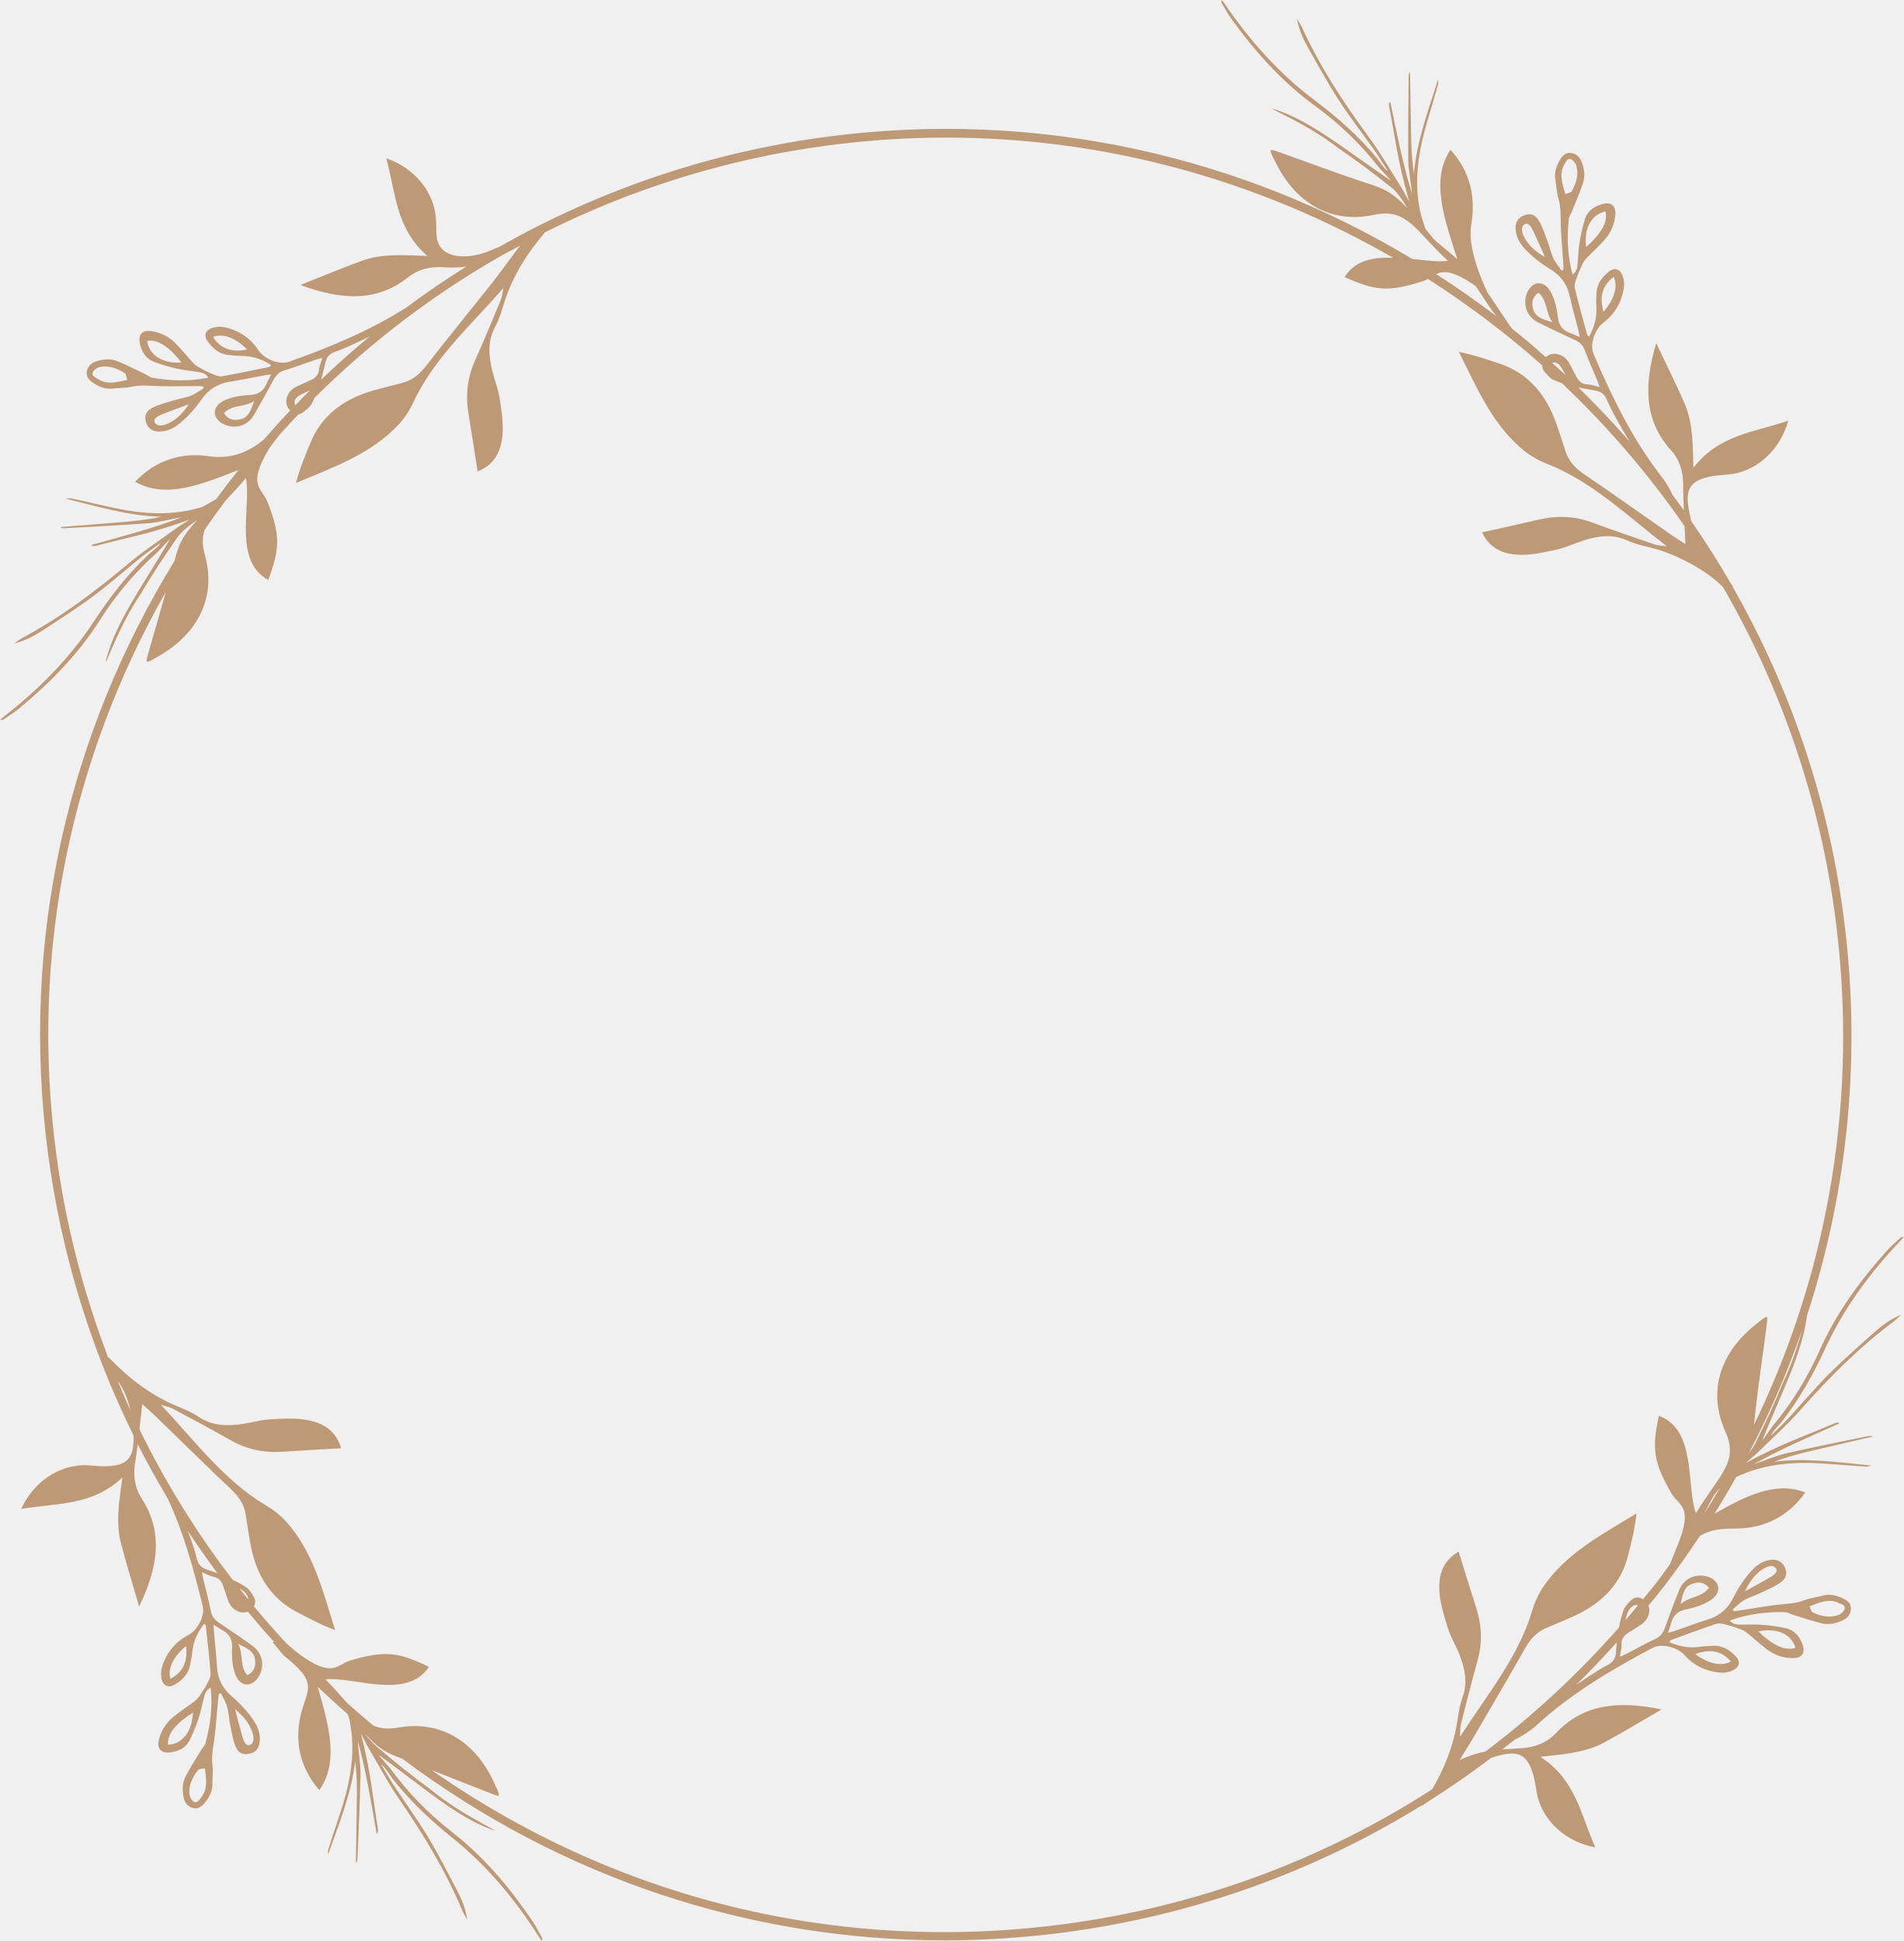
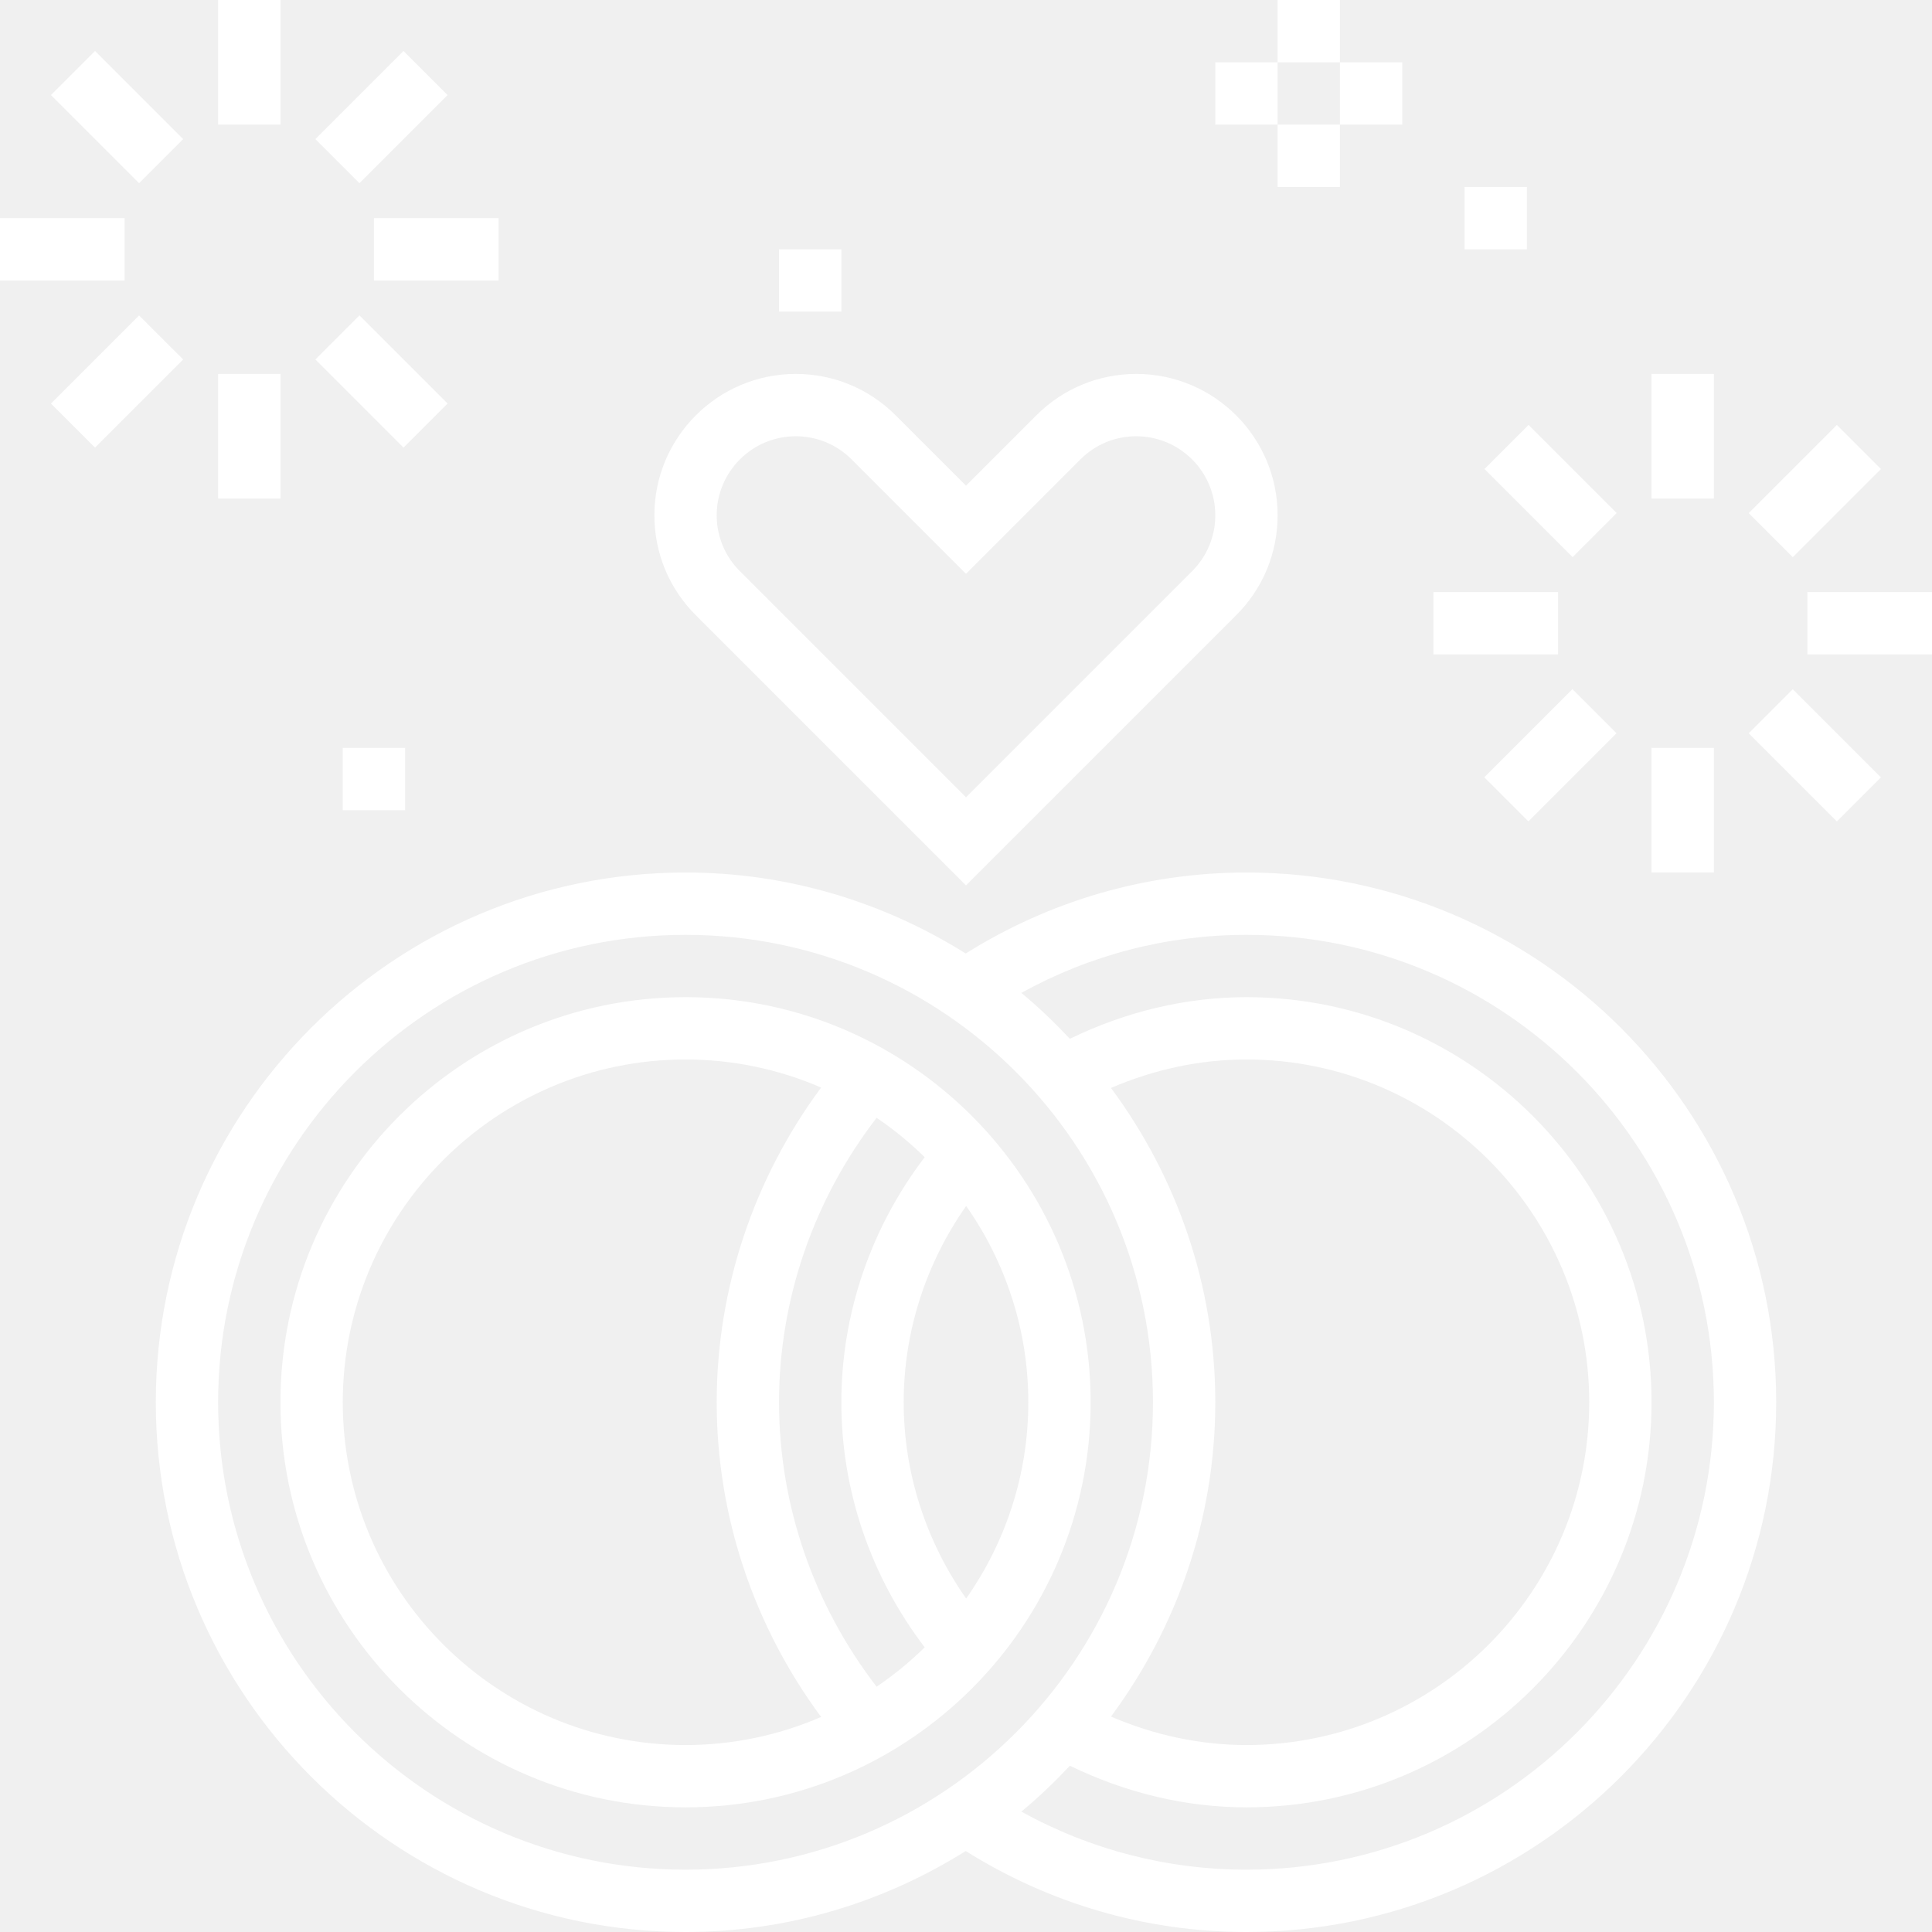
- <svg xmlns="http://www.w3.org/2000/svg" data-name="Layer 2" viewBox="0 0 423.3 431.66">
-   <path fill="#bd9976" d="M406.97 305.27c-3.23 3.24-6.2 6.75-9.29 10.14-.6.66-3.18 3.16-3.8 3.81-.08-.52 2.03-2.68 2.23-2.94 3.93-5 7.02-10.49 9.68-16.25 4.14-8.97 9.88-16.84 16.68-23.97.29-.3.55-.64.82-.96-.35-.03-.6.06-.78.23-1.02.95-2.09 1.86-3.02 2.9-5.97 6.68-11.22 13.85-14.88 22.09-2.69 6.06-6.14 11.65-10.38 16.74-.35.43-2.06 3-2.37 3.32 1.73-4.43 4.75-11.1 6.49-15.55 1.56-3.99 2.91-8.03 3.46-12.29 9.25-28.29 12.13-58.51 8.11-88.88a200.162 200.162 0 0 0-24.66-73.18c.01-.06.02-.13.04-.17-.04-.03-.21-.24-.42-.52-2.75-4.78-5.71-9.41-8.82-13.91-.14-.6-.27-1.24-.42-1.93-1.13-5.33.2-7.23 5.38-8.1 1.43-.24 2.88-.22 4.31-.46 5.68-.94 10.56-5.51 12.31-11.84-7.5 2.6-15.42 3.07-21.1 10.51-.14-5.1-.07-10-1.98-14.38-1.89-4.35-4.02-8.57-6.28-13.36-2.78 9.3-2.71 17.2 3.3 23.83 1.88 2.07 2.72 4.71 2.7 7.83-.02 1.83.06 3.67.14 5.52-.84-1.18-1.69-2.34-2.56-3.5-.63-1.52-1.84-3.28-2.16-3.68-6.57-8.39-11.21-17.87-15.36-27.6-.9-2.1.29-5.53 2.13-6.92 2.65-1.99 4.16-4.69 4.63-7.93.12-.85-.02-1.84-.34-2.64-.59-1.47-1.82-1.79-3.03-.82-1.51 1.21-2.64 2.72-2.74 4.76-.05 1.05-.08 2.1-.02 3.14.13 2.3-.45 4.41-1.61 6.55-.24-.22-.4-.29-.43-.4-.94-3.44-1.91-6.88-2.75-10.34-.16-.66.12-1.49.36-2.19.38-1.12.86-2.2 1.37-3.27.22-.47.57-.92.93-1.3 1.36-1.41 2.83-2.72 4.1-4.2 1.34-1.57 2.13-3.47 2.25-5.55.11-1.87-1-2.73-2.79-2.25-1.86.49-3.38 1.5-3.98 3.39-.54 1.72-.92 3.5-1.21 5.28-.26 1.65-.28 3.34-.46 5.01-.08.72-.27 1.44-1.08 2.03-1.16-4.25-1.27-8.33-.82-12.45.06-.52.45-1 .65-1.51.85-2.14 1.8-4.25 2.51-6.43.51-1.56.25-3.2-.34-4.74-.43-1.12-1.27-1.86-2.51-1.93-1.12-.07-1.78.68-2.3 1.56-.79 1.36-1.3 2.77-1 4.4.25 1.38.26 2.82.66 4.14.62 2.06.46 4.14.54 6.22.11 2.79.37 5.57.56 8.36.03.44.02.88.03 1.32-.14.06-.28.11-.41.17-.62-.89-1.37-1.73-1.82-2.7-.56-1.2-.82-2.52-1.29-3.76-.59-1.56-1.09-3.18-1.93-4.6-.89-1.51-2.02-1.74-3.4-1.19-1.33.53-1.93 1.59-1.78 3.21.15 1.6.88 2.92 1.95 4.09 1.72 1.87 3.69 3.38 5.86 4.71 2.13 1.3 3.6 3.2 4.17 5.75.6 2.66 1.34 5.29 2.01 7.93.09.36.14.73.25 1.35-.9-.39-1.52-.69-2.16-.92-1.61-.56-2.46-1.66-2.67-3.37-.15-1.25-.35-2.52-.74-3.7-.37-1.1-.84-2.28-1.62-3.09-1.43-1.49-3.35-1.03-4.3.81-1.35 2.61-.42 5.68 2.19 6.98 2.69 1.35 5.4 2.64 8.14 3.88 1.08.49 1.83 1.1 2.26 2.27.85 2.29 1.87 4.52 2.81 6.78.18.43.31.88.51 1.48-1-.24-1.81-.57-2.62-.59-1.23-.02-1.95-.67-2.48-1.63-.55-.97-1.02-1.99-1.56-2.97-.68-1.23-1.69-2.06-3.13-2.2-.87-.08-1.59.19-2.15.75-2.44-2.16-4.88-4.31-7.46-6.29-.38-.29-5.13-7.65-5.48-8.01.22.36-4.7-9.1-3.67-15.07 1.06-6.13-.18-11.97-4.61-16.76-4.58 6.84-1.21 15.66 1.54 24.36-1.25-1.24-5.21-4.22-5.55-4.89-.55-.67-1.06-1.29-1.55-1.88-.43-1.32-.92-2.84-.98-3.09-1.36-5.53-.99-11.1.27-16.58.92-4.01 2.42-8.38 3.49-12.36.14-.52.02-1.18.02-1.18-2.1 6.64-4.8 13.89-5.35 20.95-.36-2.18-.56-5.13-.61-7.3-.12-5.11-.18-10.22-.26-15.33l-.21.31c-.12.13-.11 1.18-.11 1.31-.05 6.37-.13 11.55-.08 17.92.02 2.23.64 5.35.86 7.58-2.03-6.37-3.47-13.81-4.85-20.43-.43.01-.27.96-.26 1.03 1.36 6.82 1.91 12.38 4.48 21.12-.55-.95-1.29-2.39-1.66-2.97-2.42-3.81-4.66-7.76-7.33-11.39-5.84-7.95-10.82-15.57-14.94-24.55-.13-.29-.65-1.19-1.06-1.79.5 2.55 1.39 4.54 2.46 6.42 2.23 3.93 4.41 7.9 6.86 11.69 2.49 3.84 5.3 7.48 7.97 11.21.52.73 2.42 3.78 2.93 4.51-.52-.03-2.2-2.55-2.4-2.8-4.06-4.89-8.78-9.06-13.86-12.88-7.9-5.93-14.39-13.19-19.93-21.34-.24-.35-.51-.67-.77-1.01-.11.34-.07.6.06.81.72 1.2 1.38 2.44 2.2 3.56 5.27 7.24 11.18 13.88 18.47 19.18 5.36 3.9 10.1 8.45 14.19 13.66.34.43 2.5 2.64 2.75 3.01-3.97-2.62-9.85-6.97-13.84-9.61-3.93-2.6-7.96-5.01-12.51-6.42-.14.3 7.64 3.4 14.7 8.83 4.06 2.76 7.99 5.74 11.84 8.81 1.16.92 2.36 2.66 3.46 4.52-3.97-4.17-5.71-4.48-10.61-6.1-5.73-1.9-11.38-4.07-17.09-6.07-.47-.17-2.22-.86-2.71-.79-.13.56.74 2.03.87 2.3 4.56 9.7 12.7 14.15 22.08 12.13 4.76-1.03 7.16.68 10.3 3.91.03.06.07.13.09.19.04 0 .1.04.14.06 1.62 1.69 3.43 3.73 5.9 6.06-2.16.3-4.97-.09-7.92-.42-37.75-22.75-83.13-33.39-130.12-27.17-26.44 3.5-50.99 12.06-72.87 24.49-.55.21-1.11.42-1.8.73-4.98 2.21-11.6 2.17-12.13-3.06-.15-1.44-.04-2.89-.18-4.33-.57-5.72-4.81-10.9-11.02-13.05 2.11 7.65 2.07 15.58 9.13 21.73-5.1-.19-9.99-.57-14.48 1.05-4.46 1.61-8.81 3.46-13.74 5.41 9.1 3.37 16.99 3.82 24-1.75 2.19-1.74 4.88-2.42 7.99-2.19 1.55.11 3.13.11 4.92-.17a201.58 201.58 0 0 0-13.45 9.18c-8.14 5.14-16.98 8.82-26.04 12.01-2.16.76-5.5-.64-6.76-2.57-1.81-2.77-4.41-4.46-7.62-5.13-.84-.18-1.83-.1-2.66.17-1.51.49-1.91 1.7-1.01 2.97 1.11 1.58 2.54 2.81 4.58 3.04 1.04.11 2.09.21 3.14.22 2.31.02 4.38.73 6.43 2.03-.24.23-.32.38-.43.41-3.49.71-6.98 1.46-10.5 2.08-.67.12-1.48-.22-2.16-.5-1.09-.45-2.14-1-3.17-1.58-.46-.25-.88-.62-1.23-1.01-1.32-1.45-2.53-3-3.93-4.36-1.48-1.44-3.32-2.35-5.4-2.61-1.86-.23-2.78.82-2.42 2.64.37 1.89 1.28 3.47 3.13 4.19 1.68.65 3.43 1.15 5.19 1.55 1.63.37 3.31.5 4.97.78.71.12 1.42.37 1.96 1.2-4.31.88-8.4.73-12.48.02-.52-.09-.97-.51-1.47-.75-2.08-.99-4.12-2.07-6.25-2.92-1.53-.61-3.18-.46-4.75.03-1.15.36-1.94 1.15-2.09 2.38-.14 1.12.56 1.82 1.41 2.39 1.3.88 2.68 1.47 4.32 1.28 1.39-.17 2.83-.08 4.17-.39 2.1-.49 4.16-.19 6.25-.14 2.79.08 5.58 0 8.37-.02.44 0 .88.03 1.32.06l.15.42c-.93.56-1.81 1.26-2.81 1.65-1.23.48-2.57.66-3.84 1.05-1.59.49-3.25.89-4.72 1.63-1.56.8-1.87 1.9-1.41 3.32.44 1.36 1.46 2.03 3.09 1.98 1.6-.05 2.97-.69 4.21-1.68 1.98-1.59 3.61-3.47 5.08-5.55 1.44-2.04 3.43-3.39 6.01-3.8 2.69-.43 5.36-1 8.04-1.5.36-.07.74-.09 1.37-.16-.44.87-.79 1.47-1.05 2.1-.66 1.57-1.82 2.35-3.54 2.45-1.26.07-2.53.18-3.74.5-1.12.3-2.33.69-3.19 1.42-1.58 1.33-1.25 3.28.53 4.35 2.52 1.51 5.64.78 7.11-1.74 1.52-2.6 2.98-5.22 4.4-7.88.56-1.04 1.22-1.76 2.41-2.11 2.34-.7 4.63-1.57 6.95-2.37.44-.15.9-.25 1.51-.42-.3.99-.68 1.77-.75 2.57-.1 1.23-.79 1.9-1.79 2.37-1.01.48-2.05.89-3.06 1.37-1.27.6-2.17 1.55-2.4 2.98-.16.98.18 1.78.85 2.41-2 2.1-3.94 4.25-5.84 6.44-2.66 2.27-6.8 4.57-12.22 3.74-6.15-.94-11.94.94-16.43 5.67 6.78 3.93 14.88.56 22.98-2.61-1.69 2.12-3.34 4.27-4.94 6.46-1.19.69-2.86 1.67-3.14 1.76-5.43 1.71-11.01 1.7-16.57.79-4.06-.66-8.52-1.88-12.55-2.69-.53-.11-1.18.06-1.18.06 6.76 1.67 14.17 3.9 21.25 4-2.15.5-5.09.89-7.24 1.08-5.09.45-10.18.83-15.28 1.24l.33.19c.14.12 1.19.04 1.32.03 6.36-.36 11.53-.61 17.89-1.07 2.23-.16 5.3-.99 7.51-1.34-6.22 2.43-13.56 4.35-20.08 6.15.04.43.97.21 1.04.19 6.72-1.79 12.23-2.7 20.79-5.82-.91.61-2.3 1.44-2.86 1.85-3.65 2.66-7.45 5.15-10.9 8.05-7.56 6.34-14.85 11.79-23.55 16.48-.28.15-1.14.73-1.72 1.18 2.52-.66 4.44-1.68 6.25-2.86 3.78-2.47 7.61-4.9 11.23-7.6 3.68-2.73 7.13-5.77 10.68-8.67.69-.56 3.62-2.66 4.32-3.21 0 .53-2.4 2.35-2.64 2.58-4.63 4.36-8.48 9.34-11.97 14.65C15.6 146.26 8.77 153.21 1 159.25c-.33.26-.64.55-.96.83.34.08.6.03.8-.11 1.15-.79 2.35-1.53 3.42-2.42 6.89-5.73 13.14-12.04 17.96-19.66 3.55-5.6 7.78-10.62 12.73-15.03.41-.37 2.48-2.67 2.83-2.94-2.36 4.13-6.33 10.28-8.71 14.42-2.35 4.09-4.5 8.26-5.6 12.89.31.13 2.9-7.85 7.87-15.24 2.5-4.23 5.22-8.34 8.03-12.38.94-1.35 2.68-2.73 4.49-3.96-3.49 3.73-4.14 5.55-5.07 9.12-23.43 38.11-34.43 84.1-28.12 131.73 2.93 22.15 9.42 43.26 19.02 62.73.19 5.2-1.46 6.83-6.61 6.86-1.45 0-2.88-.24-4.32-.24-5.75.02-11.31 3.74-14.05 9.72 7.82-1.36 15.71-.56 22.51-7-.68 5.05-1.53 9.88-.35 14.51 1.17 4.6 2.6 9.1 4.06 14.2 4.23-8.74 5.43-16.55.56-24.05-1.52-2.35-1.94-5.09-1.41-8.16.22-1.29.37-2.61.53-3.92 2.07 4.1 4.31 8.12 6.66 12.06 3.6 7.71 5.69 15.4 7.8 23.94.55 2.22-1.17 5.42-3.21 6.48-2.94 1.54-4.86 3.96-5.84 7.09-.26.82-.27 1.82-.09 2.66.34 1.55 1.51 2.06 2.86 1.29 1.68-.96 3.04-2.26 3.46-4.27.21-1.03.41-2.06.52-3.1.24-2.29 1.15-4.28 2.64-6.21.2.26.35.35.36.47.38 3.55.79 7.09 1.06 10.65.05.68-.36 1.45-.7 2.1-.55 1.04-1.2 2.04-1.87 3.01-.3.43-.71.81-1.13 1.13-1.56 1.17-3.23 2.23-4.72 3.49a9.305 9.305 0 0 0-3.11 5.12c-.41 1.83.55 2.85 2.39 2.67 1.92-.19 3.58-.94 4.47-2.71.81-1.61 1.47-3.31 2.04-5.02.52-1.59.81-3.25 1.26-4.87.19-.7.5-1.37 1.39-1.83.46 4.38-.08 8.43-1.18 12.42-.14.51-.6.92-.89 1.39-1.19 1.97-2.45 3.91-3.51 5.95-.76 1.46-.76 3.12-.42 4.73.25 1.18.96 2.04 2.17 2.31 1.1.25 1.87-.38 2.52-1.18 1-1.21 1.72-2.53 1.69-4.18-.03-1.4.2-2.82.01-4.19-.29-2.14.21-4.16.47-6.23.34-2.77.53-5.56.79-8.34.04-.44.12-.87.18-1.31.15-.03.29-.07.44-.1.47.98 1.08 1.92 1.37 2.95.36 1.27.41 2.62.67 3.92.33 1.63.57 3.32 1.17 4.85.64 1.63 1.71 2.04 3.17 1.72 1.4-.31 2.16-1.26 2.27-2.88.11-1.6-.4-3.02-1.27-4.35-1.39-2.12-3.1-3.93-5.03-5.59-1.89-1.63-3.04-3.74-3.2-6.34-.17-2.72-.48-5.43-.72-8.15-.03-.37-.02-.74-.03-1.38.83.52 1.39.93 1.99 1.25 1.5.81 2.17 2.04 2.1 3.75-.05 1.26-.06 2.54.14 3.77.19 1.14.47 2.38 1.1 3.31 1.17 1.7 3.14 1.56 4.38-.11 1.74-2.36 1.32-5.54-1.05-7.24-2.44-1.76-4.91-3.47-7.42-5.13-.98-.65-1.63-1.38-1.87-2.6-.47-2.4-1.12-4.76-1.69-7.14-.11-.45-.16-.92-.27-1.54.95.4 1.69.85 2.49 1 1.21.22 1.82.97 2.19 2.01.38 1.05.69 2.13 1.07 3.18.48 1.32 1.33 2.31 2.74 2.68.61.16 1.17.11 1.68-.1 1.89 2.27 3.82 4.51 5.81 6.7-.13.07-.25.14-.3.14.37.28 2.12 2.54 2.46 2.9 7.83 6.2 5.29 7.3 3.85 13.05-1.51 6.03-.21 11.97 4.07 16.9 4.54-6.33 2.02-14.67-.35-22.99 2.19 2.1 4.43 4.15 6.72 6.16.12.39.26.77.34 1.16 1.18 5.57.64 11.12-.8 16.57-1.05 3.98-2.69 8.3-3.88 12.24-.16.52-.06 1.18-.06 1.18 2.32-6.57 5.25-13.73 6.02-20.77.29 2.19.4 5.15.38 7.31-.04 5.11-.15 10.22-.23 15.33l.22-.31c.13-.13.15-1.18.16-1.31.26-6.37.5-11.54.65-17.91.05-2.23-.47-5.37-.61-7.61 1.82 6.43 3.02 13.92 4.19 20.58.43 0 .3-.95.29-1.02-1.14-6.86-1.51-12.43-3.8-21.26.52.96 1.21 2.43 1.57 3.03 2.3 3.89 4.41 7.91 6.96 11.62 5.58 8.14 10.31 15.91 14.14 25.02.12.29.62 1.21 1.01 1.83-.42-2.57-1.25-4.58-2.25-6.49-2.1-4-4.15-8.04-6.48-11.91-2.37-3.92-5.06-7.65-7.6-11.46-.49-.74-2.3-3.86-2.78-4.61.52.05 2.11 2.62 2.31 2.87 3.9 5.02 8.49 9.34 13.43 13.32 7.7 6.19 13.96 13.65 19.23 21.97.23.36.49.69.74 1.03.11-.33.09-.6-.03-.81-.68-1.22-1.3-2.48-2.08-3.63-5.04-7.41-10.73-14.23-17.84-19.77a71.205 71.205 0 0 1-13.74-14.11c-.33-.45-2.42-2.72-2.65-3.1 3.88 2.75 9.62 7.29 13.52 10.05 3.84 2.73 7.79 5.27 12.29 6.82.15-.29-7.53-3.64-14.41-9.29-3.97-2.89-7.8-6-11.55-9.19-1.16-.98-2.16-2.09-3.04-3.28 3.29 3.7 5.05 4.51 8.52 5.78 35.19 26.42 77.1 40.37 120.43 40.37 8.9 0 17.86-.59 26.83-1.77 28.63-3.79 55.53-13.49 79.38-28.24 0 .04.02.08.09.11.06-.09.86-.64 1.7-1.2 4.67-2.95 9.2-6.12 13.62-9.46.34-.11.66-.22 1.02-.33 5.22-1.57 7.23-.4 8.52 4.69.36 1.4.46 2.85.81 4.25 1.41 5.58 6.36 10.07 12.82 11.29-3.21-7.26-4.34-15.11-12.22-20.15 5.07-.56 9.96-.9 14.16-3.16 4.18-2.25 8.21-4.72 12.79-7.37-9.5-2-17.37-1.27-23.48 5.27-1.91 2.04-4.47 3.11-7.58 3.34-1.45.11-2.87.16-4.32.27.9-.7 1.8-1.41 2.68-2.13 1.75-.77 4.06-2.45 4.47-2.84 7.82-7.25 16.88-12.65 26.23-17.6 2.02-1.07 5.54-.17 7.07 1.55 2.2 2.48 5.02 3.76 8.29 3.96.86.05 1.83-.17 2.6-.56 1.42-.71 1.63-1.96.56-3.09-1.33-1.4-2.93-2.41-4.97-2.33-1.05.04-2.1.1-3.14.24-2.28.32-4.44-.08-6.66-1.06.2-.26.26-.43.36-.46 3.35-1.22 6.69-2.48 10.07-3.6.65-.22 1.5 0 2.21.18 1.14.29 2.27.68 3.37 1.09.49.19.96.49 1.37.82 1.52 1.24 2.94 2.6 4.53 3.74a9.37 9.37 0 0 0 5.72 1.79c1.87-.04 2.63-1.22 2.01-2.96-.65-1.82-1.77-3.24-3.71-3.68-1.76-.4-3.56-.63-5.36-.77-1.67-.13-3.35 0-5.03-.05-.73-.02-1.45-.15-2.11-.9 4.13-1.5 8.2-1.96 12.34-1.86.52.01 1.04.36 1.56.53 2.2.67 4.38 1.44 6.62 1.97 1.6.38 3.21-.02 4.69-.73 1.08-.52 1.75-1.42 1.72-2.66-.03-1.13-.82-1.72-1.75-2.16-1.42-.67-2.87-1.06-4.47-.63-1.35.37-2.78.49-4.07 1-2 .8-4.09.8-6.16 1.05-2.77.33-5.52.83-8.28 1.25-.43.07-.87.1-1.31.14-.07-.13-.14-.26-.21-.4.84-.69 1.6-1.51 2.53-2.04 1.15-.65 2.45-1.03 3.64-1.6 1.5-.71 3.08-1.35 4.43-2.31 1.43-1.02 1.57-2.16.9-3.49-.64-1.28-1.74-1.79-3.35-1.51-1.58.28-2.84 1.12-3.91 2.28-1.73 1.86-3.06 3.96-4.21 6.23-1.12 2.23-2.9 3.85-5.38 4.64-2.6.82-5.16 1.78-7.74 2.67-.35.12-.72.2-1.33.36.31-.93.56-1.57.73-2.23.42-1.66 1.45-2.59 3.14-2.94 1.23-.26 2.48-.55 3.63-1.05 1.06-.46 2.2-1.03 2.95-1.87 1.37-1.54.75-3.42-1.16-4.22-2.71-1.12-5.69.05-6.78 2.76-1.12 2.79-2.18 5.6-3.19 8.44-.4 1.11-.95 1.92-2.07 2.44-2.21 1.04-4.35 2.24-6.52 3.36-.41.22-.85.38-1.43.64.15-1.02.42-1.85.37-2.66-.08-1.23.5-1.99 1.42-2.61.93-.63 1.9-1.18 2.83-1.81 1.17-.78 1.92-1.85 1.93-3.3 0-.37-.07-.69-.18-1 1.21-1.49 2.44-2.95 3.61-4.48 2.75-3.59 5.32-7.28 7.81-11.01 2.33-1.44 4.81-1.65 8.03-1.65 6.22 0 11.67-2.69 15.42-8.02-6.59-2.62-13.38.85-20.21 4.74 1.69-2.69 3.29-5.42 4.84-8.17 5.07-2.41 10.51-3.22 16.07-3.14 4.11.06 8.7.6 12.81.81.54.03 1.16-.23 1.16-.23-6.93-.66-14.59-1.78-21.61-.83 2.05-.81 4.9-1.62 7.01-2.13 4.97-1.19 9.95-2.32 14.93-3.48l-.35-.14c-.15-.09-1.18.14-1.31.16-6.24 1.29-11.32 2.3-17.54 3.69-2.18.49-5.1 1.75-7.23 2.43 5.8-3.32 12.78-6.29 18.96-9.04-.1-.42-.99-.06-1.06-.04-6.38 2.76-11.7 4.47-19.71 8.82.81-.74 2.06-1.76 2.56-2.25 3.22-3.17 6.61-6.19 9.6-9.56 6.55-7.38 12.95-13.85 20.87-19.77.25-.19 1.02-.89 1.53-1.42-2.39 1.03-4.14 2.31-5.76 3.75-3.38 3-6.8 5.97-9.99 9.17zm-48.14-243.7c1.01 2.16.1 5.06-2.29 7.76-.94-3.37-.24-5.86 2.29-7.76zm-1.82-14.56c.5 2.34-.81 4.79-4.32 7.94-.52-4.22 1.18-7.27 4.32-7.94zm-18.12 5.68c-.7-1.35-.59-2.46.13-2.82.69-.34 1.25.1 1.98 1.66.87 1.87 1.7 3.75 2.54 5.63-1.92-1.08-3.61-2.47-4.65-4.47zm8.96-16.07c.33-.58.61-1.51 1.44-1.21.54.19 1.08.92 1.24 1.5.54 2-.07 3.89-1.04 5.63-.19.34-.88.39-1.43.61-.66-2.35-1.42-4.41-.21-6.53zm-6.88 32.3c-.46-1.39-.39-2.72 1.1-3.83 2.04 1.64 1.53 4.32 3.11 6.56-2.04-.63-3.63-.97-4.21-2.73zM47.36 74.93c2.22-.87 5.06.22 7.59 2.79-3.43.72-5.86-.14-7.59-2.79zm-14.64.88c2.37-.34 4.73 1.12 7.64 4.82-4.25.25-7.18-1.64-7.64-4.82zm-10.96 8.47c-.56-.37-1.47-.71-1.12-1.52.23-.52.98-1.02 1.58-1.14 2.03-.41 3.87.32 5.55 1.4.32.21.33.9.52 1.47-2.39.51-4.5 1.13-6.53-.22zm15.46 9.97c-1.39.61-2.49.43-2.8-.31-.3-.71.18-1.24 1.79-1.87 1.92-.75 3.85-1.45 5.78-2.18-1.2 1.85-2.7 3.45-4.76 4.36zm16.33-1.03c-1.42.37-2.74.21-3.75-1.34 1.77-1.93 4.41-1.25 6.74-2.69-.76 1.99-1.2 3.56-2.99 4.03zM37.88 373.35c-.65-2.29.71-5.01 3.5-7.29.39 3.48-.7 5.83-3.5 7.29zm-.53 14.66c-.12-2.39 1.57-4.6 5.54-7.14-.16 4.25-2.33 6.99-5.54 7.14zm7.38 11.72c-.42.53-.85 1.39-1.62.97-.5-.28-.92-1.08-.98-1.68-.21-2.06.69-3.82 1.93-5.39.24-.3.93-.25 1.51-.38.28 2.42.69 4.58-.84 6.48zm11.41-14.43c.47 1.44.19 2.53-.58 2.76-.74.23-1.22-.29-1.69-1.96-.56-1.98-1.08-3.97-1.61-5.96 1.73 1.37 3.17 3.01 3.88 5.16zm.55-16.35c.23 1.45-.05 2.75-1.69 3.61-1.75-1.94-.82-4.51-2.03-6.97 1.91.95 3.43 1.54 3.72 3.36zm328.2.54c-2.07 1.18-5.04.52-7.92-1.64 3.28-1.22 5.82-.73 7.92 1.64zm14.36-3.02c-2.29.69-4.84-.41-8.27-3.65 4.16-.87 7.34.57 8.27 3.65zm9.59-9.99c.61.28 1.55.49 1.33 1.33-.15.55-.82 1.16-1.39 1.36-1.95.7-3.88.25-5.69-.57-.35-.16-.46-.84-.73-1.38 2.29-.85 4.28-1.78 6.49-.75zm-16.76-7.59c1.28-.81 2.4-.79 2.82-.1.4.66 0 1.25-1.49 2.11-1.79 1.02-3.6 2-5.4 3 .92-2 2.16-3.81 4.07-5.01zm-16 3.42c1.35-.57 2.68-.61 3.91.77-1.46 2.17-4.18 1.89-6.28 3.65.46-2.08.66-3.7 2.37-4.42zM354.9 86.9c1.22.21 1.96.91 2.43 2.05.51 1.23 1.12 2.41 1.75 3.58 1.04 1.92 2.13 3.81 3.27 5.66a201.97 201.97 0 0 0-11.38-12.02c1.3.28 2.62.5 3.93.72zm-8.95-6.24c.42.13.85.49 1.1.87.36.55.7 1.18 1.07 1.87-.99-.93-2-1.81-3-2.72.28-.07.59-.1.83-.03zm-17.93-17.13c.35.23 2.65 4.17 4.71 6.79-4.33-3.31-8.81-6.41-13.39-9.37 1.65-.76 3.73-.82 8.68 2.58zM72.4 80.48c.29-1.21 1.04-1.9 2.2-2.29 1.26-.43 2.48-.96 3.69-1.51 1.33-.61 2.65-1.24 3.95-1.89-3.73 3.09-7.34 6.3-10.83 9.63.37-1.3.68-2.62.99-3.94zm-6.81 8.53c.15-.41.55-.81.94-1.04.69-.39 1.47-.74 2.38-1.16-1.1 1.09-2.17 2.22-3.25 3.33-.17-.31-.2-.81-.08-1.14zM26.14 306.99c1.43 2.08 2.33 4.22 2.86 6.63-1-2.19-1.94-4.4-2.86-6.63zm19.68 41.99c-1.17-.4-1.79-1.21-2.07-2.41-.31-1.29-.72-2.56-1.15-3.81-.27-.78-.56-1.55-.85-2.32 2.1 3.2 4.32 6.34 6.6 9.42-.84-.3-1.69-.58-2.53-.87zm7.41 4.27c.9.52 1.64 1.08 1.95 2.1.03.09 0 .21 0 .31-.65-.8-1.31-1.6-1.96-2.42zm-.41 2.45c.17.21.35.42.53.63-.21-.18-.39-.39-.53-.63zm306.49 11.99c-.11 1.24-.75 2.03-1.84 2.59-1.18.61-2.31 1.31-3.43 2.04-1.23.81-2.45 1.63-3.66 2.47 3.15-3.06 6.17-6.27 9.13-9.55-.07.82-.13 1.63-.21 2.45zm2.11-7.35c.34-1.4.64-2.57 1.82-3.27.27-.16.7-.19 1.01-.12-.94 1.14-1.87 2.27-2.82 3.38zm3.88-4.7c-.06-.03-.11-.08-.17-.12-.93-.48-1.81-.28-2.5.42-.62.63-1.32 1.31-1.61 2.11-.46 1.26-.77 2.57-1.03 3.89a200.04 200.04 0 0 1-29.66 27.57c-1.73.35-3.59.92-5.72 1.88.54-1 2.07-3.35 2.79-4.59 3.91-6.74 7.89-13.44 11.72-20.23 1.14-2.02 2.54-3.64 4.8-4.57 1.85-.77 3.7-1.55 5.53-2.35 6.45-2.82 10.96-7.17 12.59-13.8.74-3 1.51-6 1.85-9.27-7.72 4.69-15.73 8.91-20.74 16.34-1.06 1.56-1.87 3.34-2.4 5.14-3.1 10.45-10.14 18.91-16.1 28.19.06-.93-.02-1.89.2-2.78 1.19-4.76 2.4-9.52 3.71-14.24 1.09-3.92.94-7.82-.34-11.77-1.29-3.99-2.51-8-3.88-12.39-3.58 2.05-4.41 5.22-4.3 8.44.1 2.81 1.02 5.65 1.86 8.42.61 2 1.74 3.88 2.54 5.84 1.31 3.21 1.98 6.41.75 9.76-.7 1.91-.92 4-1.27 6.03-.9 5.17-2.85 9.85-5.44 14.34-24.45 15.79-52.31 26.1-82.02 30.03-49.93 6.61-99.46-5.56-140.46-34.27 4.08 1.59 8.15 3.24 12.24 4.82.46.18 2.2.93 2.68.88.15-.56-.68-2.05-.79-2.32-4.24-9.84-12.24-14.55-21.68-12.83-2.26.41-3.94.18-5.44-.46-2.02-1.68-4-3.39-5.95-5.14-1.32-1.51-2.81-3.23-4.7-5.14 6.35-.66 18.05 4.69 23.03-2.77-6.64-3.21-9.54-3.73-17.4-1.46-3.14.91-3.9 4.18-11.56-1.47-.27-.19-1.48-1.22-2.66-2.21-2.52-2.72-4.96-5.49-7.32-8.33.41-.69.39-1.45-.05-2.16-.47-.75-.95-1.6-1.66-2.07-.96-.64-1.98-1.19-3.03-1.69a196.692 196.692 0 0 1-20.7-33.45c.2-1.84.39-3.69.62-5.61.84.77 1.92 1.71 2.96 2.71 5.6 5.42 11.14 10.9 16.8 16.25 1.69 1.59 2.92 3.34 3.27 5.77.29 1.98.61 3.96.95 5.94 1.18 6.95 4.31 12.37 10.35 15.55 2.74 1.44 5.46 2.91 8.55 4.04-2.69-8.62-4.85-17.42-10.84-24.07-1.26-1.4-2.79-2.62-4.41-3.58-9.39-5.53-15.9-14.4-23.46-22.43.89.28 1.84.44 2.65.87 4.33 2.3 8.65 4.62 12.93 7.04 3.54 2.01 7.36 2.8 11.51 2.51 4.18-.29 8.37-.5 12.96-.77-1.13-3.96-4-5.53-7.15-6.21-2.75-.58-5.73-.38-8.62-.23-2.09.11-4.18.75-6.28 1.06-3.43.49-6.7.38-9.65-1.62-1.69-1.14-3.66-1.86-5.54-2.69-5.61-2.47-10.24-6.14-14.48-10.56-.03.05-.09.02-.09.02-5.55-14.5-9.48-29.75-11.57-45.53-5.93-44.82 3.6-88.18 24.43-124.73-1.21 4.27-2.47 8.54-3.67 12.82-.14.48-.71 2.28-.62 2.76.57.09 1.98-.87 2.24-1.01 9.38-5.17 13.31-13.58 10.69-22.81-.63-2.22-.56-3.93-.05-5.49 1.51-2.22 3.08-4.39 4.68-6.54 1.33-1.42 2.86-3.03 4.51-5.01 1.27 6.26-2.94 18.42 4.97 22.66 2.56-6.92 2.79-9.85-.22-17.46-1.21-3.04-4.53-3.49.35-11.64.19-.35 1.36-1.85 2.29-3.09 1.41-1.57 2.85-3.12 4.31-4.65.34-.06.68-.19 1-.43.7-.54 1.5-1.1 1.9-1.85.24-.44.44-.91.65-1.37a198.96 198.96 0 0 1 42.31-32.05 65.94 65.94 0 0 0 3.4-1.81c-.68.91-5.45 7.37-6.35 8.49-4.86 6.09-9.78 12.14-14.56 18.28-1.42 1.83-3.04 3.22-5.42 3.81-1.95.48-3.89.99-5.82 1.51-6.8 1.84-11.9 5.48-14.48 11.8-1.17 2.86-2.37 5.71-3.2 8.9 8.33-3.5 16.87-6.5 22.92-13.11 1.27-1.39 2.34-3.03 3.13-4.73 4.6-9.88 12.81-17.21 20.08-25.51-.2.91-.26 1.88-.61 2.72-1.88 4.53-3.77 9.06-5.76 13.54-1.66 3.72-2.08 7.6-1.39 11.7.69 4.14 1.3 8.28 2.02 12.82 3.84-1.5 5.12-4.52 5.49-7.71.32-2.79-.17-5.74-.6-8.6-.31-2.07-1.15-4.09-1.65-6.15-.82-3.37-1.02-6.63.69-9.76.97-1.79 1.49-3.82 2.14-5.78 1.89-5.72 5.03-10.61 8.92-15.18 19.27-9.64 40.39-16.34 62.92-19.32 8.85-1.17 17.62-1.74 26.32-1.74 35.73 0 69.79 9.67 99.34 26.73-4.32-.17-8.44.5-10.79 4.29 6.74 3 9.65 3.42 17.44.9.4-.13.76-.3 1.1-.48 8.96 5.73 17.46 12.15 25.41 19.22-.01.51.16 1 .54 1.44.58.67 1.2 1.43 1.97 1.78.6.28 1.23.51 1.85.73a200.499 200.499 0 0 1 27.28 31.8c.07 1.33.15 2.63.2 4-.95-.62-2.17-1.38-3.35-2.2-6.39-4.46-12.74-8.98-19.19-13.36-1.92-1.3-3.41-2.83-4.15-5.17-.61-1.91-1.24-3.82-1.89-5.71-2.27-6.67-6.24-11.52-12.71-13.69-2.93-.98-5.85-2-9.08-2.62 4.03 8.08 7.57 16.42 14.56 22.02 1.47 1.18 3.18 2.14 4.92 2.82 10.16 3.95 18 11.67 26.75 18.39-.92-.14-1.89-.14-2.76-.43-4.65-1.58-9.28-3.18-13.89-4.88-3.82-1.41-7.72-1.58-11.76-.63-4.08.96-8.18 1.84-12.67 2.84 1.75 3.73 4.84 4.82 8.05 4.98 2.8.14 5.72-.54 8.55-1.15 2.04-.44 4.01-1.41 6.03-2.05 3.31-1.04 6.55-1.44 9.78.06 1.85.86 3.91 1.24 5.9 1.77 4.54 1.18 11.6 4.72 15.29 8.6a198.4 198.4 0 0 1 24.94 73.37c5.19 39.2-1.21 78.15-18.08 112.92.12-.94.22-1.99.35-3.23.65-6 1.59-11.98 2.35-17.98.06-.49.37-2.35.21-2.82-.58 0-1.83 1.15-2.06 1.33-8.52 6.49-11.17 15.39-7.22 24.14 3.07 6.8-1.24 9.49-6.54 18.21-2.18-6 .2-18.65-8.24-21.68-1.51 7.22-1.31 10.15 2.79 17.24 1.64 2.83 4.99 2.78 1.37 11.57-.2.52-1.28 3.09-1.69 4.2-.06.08-.13.18-.19.26-.06-.11-.07-.17 0 0-.82 1.12-1.62 2.28-2.47 3.39-1.09 1.43-2.25 2.79-3.37 4.19zm17.08-24.69.08-.06c-1.2 2.04-2.42 4.07-3.7 6.08 1.02-1.92 2.31-4.56 2.75-4.91l.87-1.1zm7.96-10.03c-.37.74-.91 1.54-1.53 2.35 4.68-8.92 8.66-18.13 11.92-27.56-.86 3.12-2.21 7.48-4.26 11.79-1.85 4.56-3.94 9.02-6.13 13.42z" data-name="&amp;lt;Layer&amp;gt;" />
+ <svg xmlns="http://www.w3.org/2000/svg" viewBox="0 0 496 496">
+   <path d="M248 227.312l69.376-69.376c6.848-6.848 10.624-15.96 10.624-25.656C328 112.272 311.728 96 291.72 96c-9.696 0-18.8 3.776-25.656 10.624L248 124.688l-18.064-18.064C223.088 99.776 213.976 96 204.28 96 184.272 96 168 112.272 168 132.28c0 9.696 3.776 18.808 10.624 25.656L248 227.312zM204.28 112a20.17 20.17 0 0114.344 5.936L248 147.312l29.376-29.376A20.156 20.156 0 01291.72 112c11.176 0 20.28 9.104 20.28 20.28a20.17 20.17 0 01-5.936 14.344L248 204.688l-58.064-58.064A20.156 20.156 0 01184 132.28c0-11.176 9.104-20.28 20.28-20.28zM176 256c-57.344 0-104 46.656-104 104s46.656 104 104 104 104-46.656 104-104-46.656-104-104-104zm0 192c-48.52 0-88-39.48-88-88s39.48-88 88-88a87.542 87.542 0 0134.808 7.208C193.496 302.568 184 330.864 184 360s9.496 57.432 26.808 80.792A87.542 87.542 0 01176 448zm49.048-14.976C208.912 412.08 200 386.44 200 360s8.912-52.08 25.048-73.024c4.432 2.984 8.544 6.384 12.352 10.104C223.592 315.176 216 337.224 216 360s7.592 44.824 21.4 62.92c-3.808 3.72-7.928 7.12-12.352 10.104zm22.992-22.632C237.672 395.632 232 378.088 232 360s5.672-35.632 16.04-50.392C258.064 323.904 264 341.256 264 360c0 18.744-5.936 36.096-15.96 50.392z" fill="white" />
+   <path d="M320 224c-25.68 0-50.456 7.232-72.072 20.792C227.032 231.696 202.424 224 176 224c-74.992 0-136 61.008-136 136s61.008 136 136 136c26.424 0 51.032-7.696 71.928-20.792C269.544 488.768 294.32 496 320 496c74.992 0 136-61.008 136-136s-61.008-136-136-136zM176 480c-66.176 0-120-53.832-120-120s53.824-120 120-120c66.168 0 120 53.832 120 120s-53.832 120-120 120zm109.224-200.688C296.2 274.576 308.032 272 320 272c48.52 0 88 39.48 88 88s-39.48 88-88 88c-11.968 0-23.8-2.576-34.776-7.312C301.968 418.08 312 390.224 312 360s-10.032-58.08-26.776-80.688zM320 480c-20.392 0-40.144-5.16-57.792-14.904 4.424-3.64 8.536-7.624 12.472-11.784C288.8 460.192 304.288 464 320 464c57.344 0 104-46.656 104-104s-46.656-104-104-104c-15.712 0-31.2 3.808-45.328 10.688-3.936-4.16-8.04-8.144-12.472-11.784C279.856 245.16 299.608 240 320 240c66.168 0 120 53.832 120 120s-53.832 120-120 120zM376 48h16v16h-16zM200 64h16v16h-16zM88 192h16v16H88zM328 0h16v16h-16zM328 32h16v16h-16zM344 16h16v16h-16zM312 16h16v16h-16zM56 0h16v32H56zM24.402 13.085L47.03 35.713 35.716 47.026 13.089 24.4zM0 56h32v16H0zM13.084 103.604L35.71 80.977 47.025 92.29l-22.628 22.627zM56 96h16v32H56zM80.968 92.281l11.314-11.313 22.627 22.627-11.314 11.313zM96 56h32v16H96zM103.593 13.087l11.314 11.314L92.28 47.028 80.966 35.714zM424 96h16v32h-16zM415.047 131.715l-11.313 11.314-22.628-22.627 11.314-11.314zM368 152h32v16h-32zM392.38 210.87l-11.313-11.314 22.627-22.628 11.314 11.314zM424 192h16v32h-16zM471.569 210.883l-22.627-22.627 11.313-11.314 22.627 22.628zM464 152h32v16h-32zM471.579 109.1l11.313 11.313-22.627 22.628-11.314-11.314z" fill="white" />
</svg>
